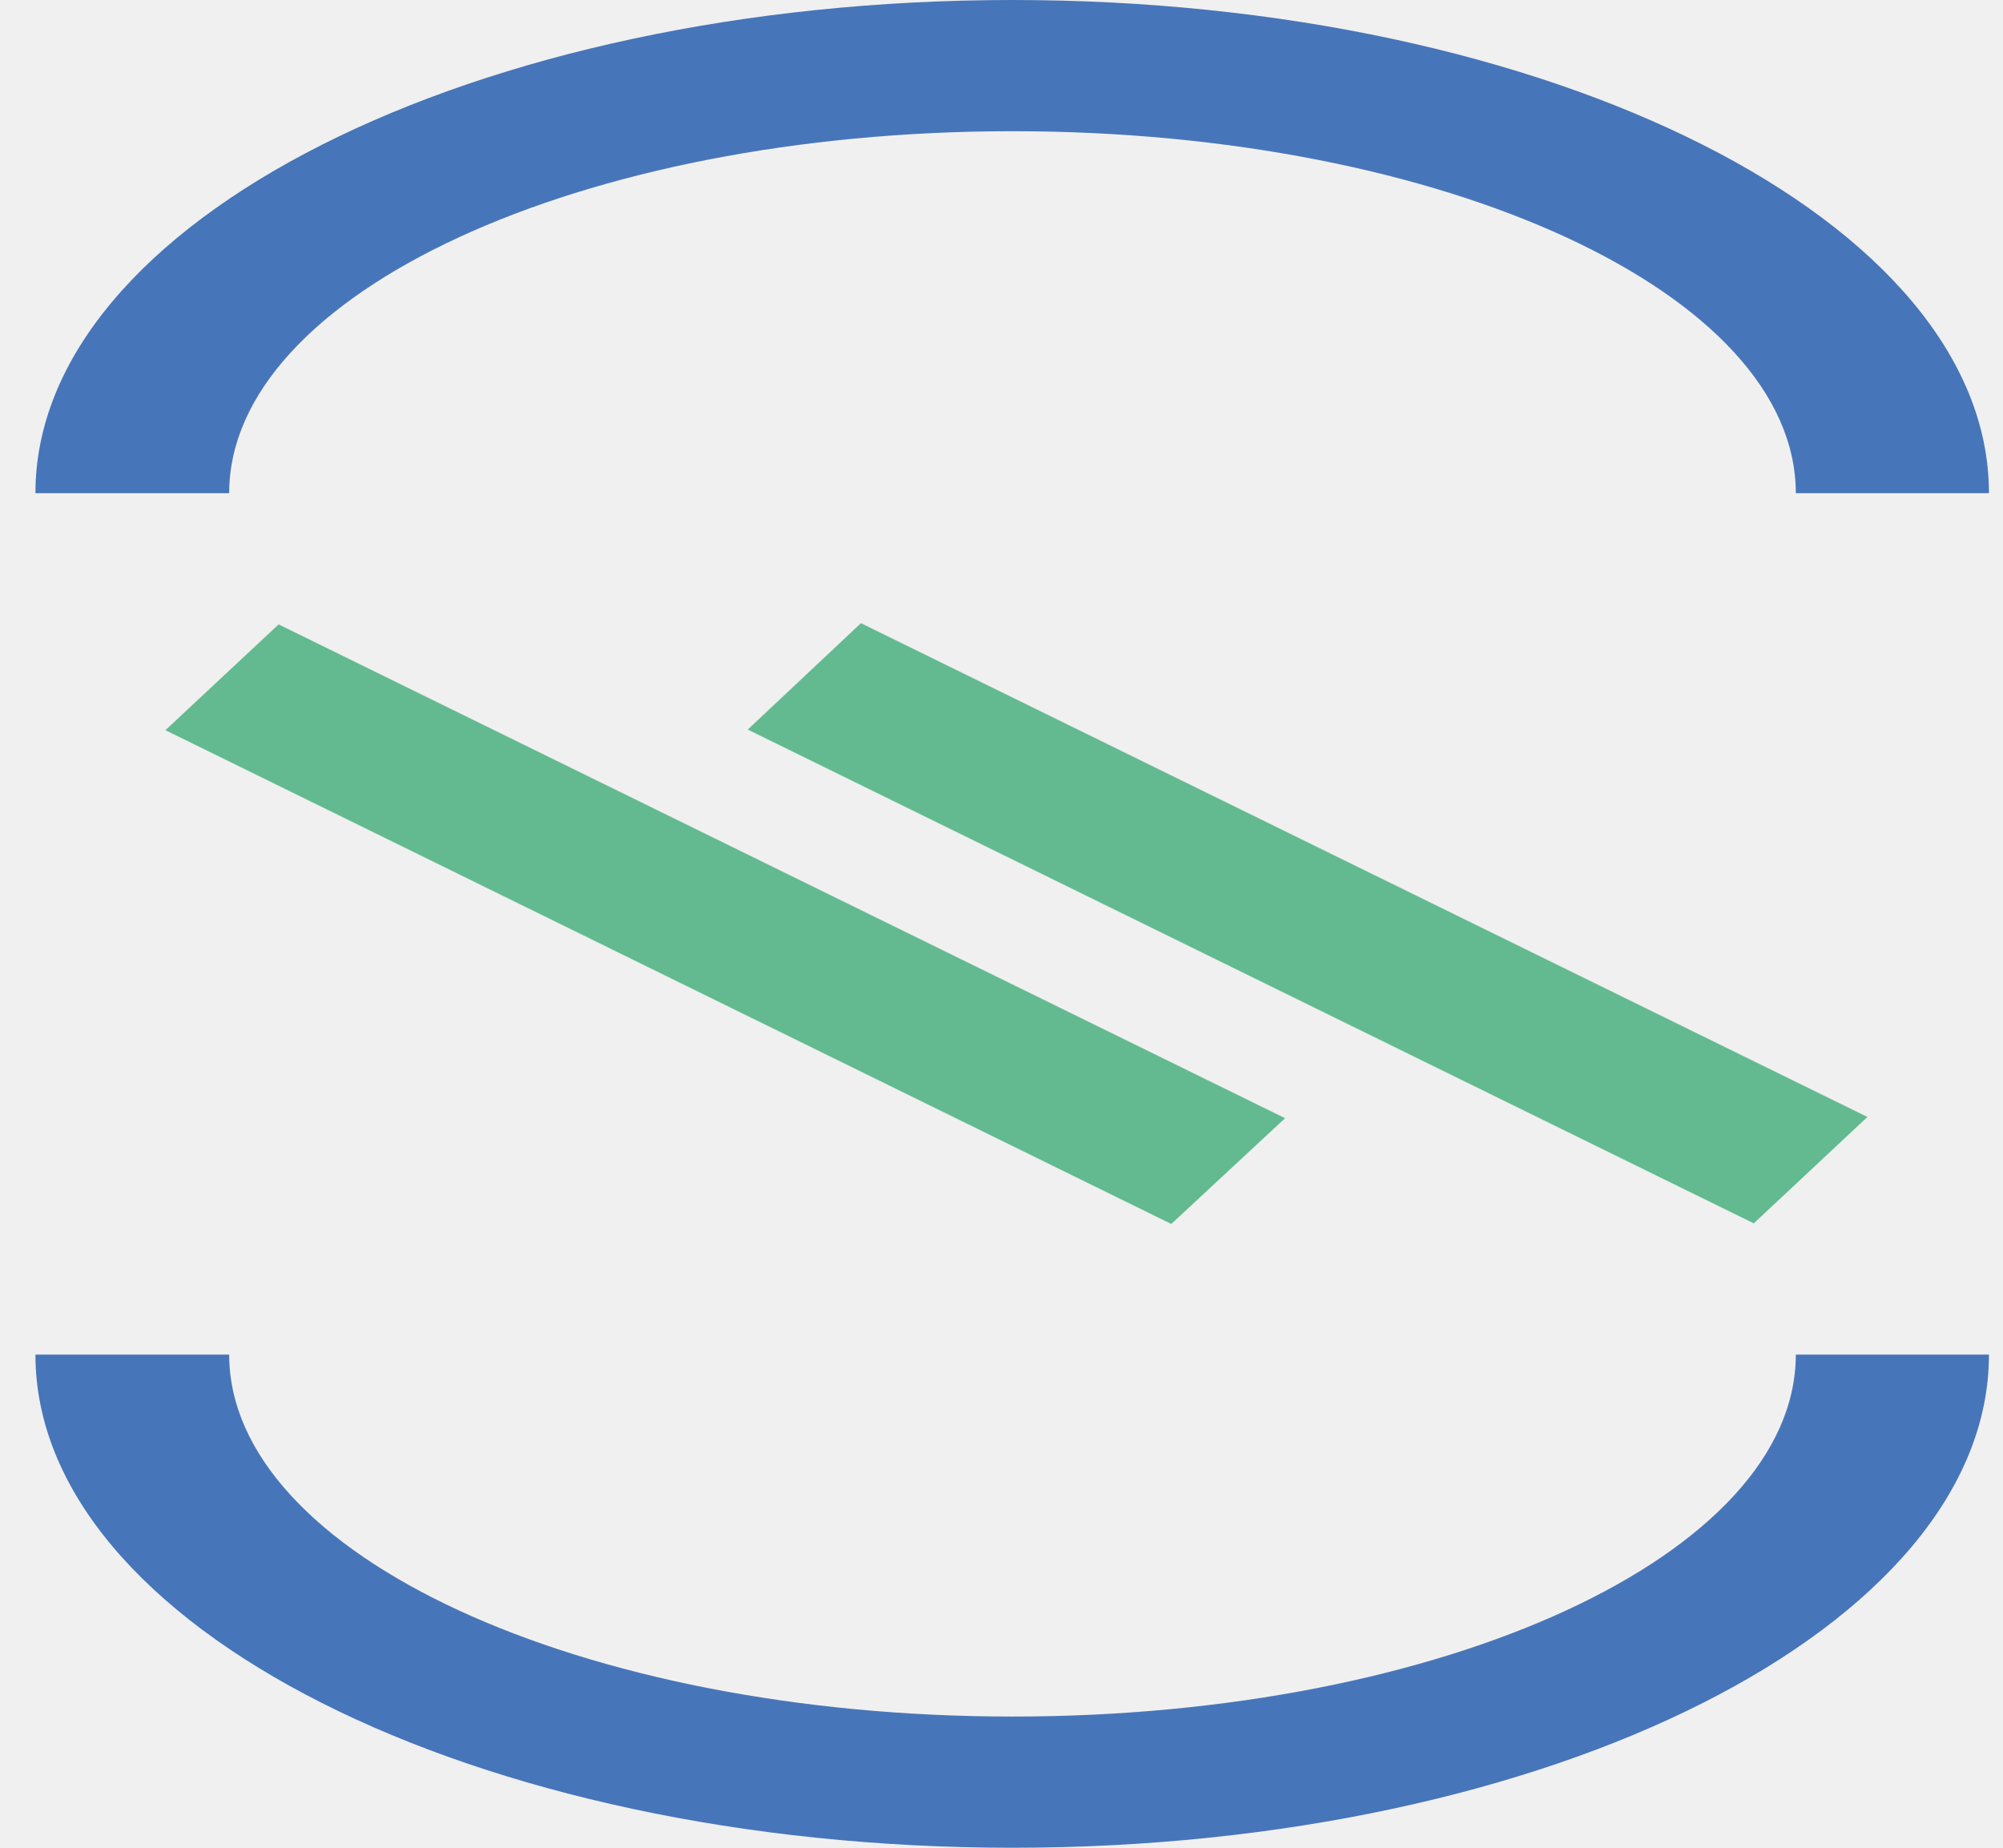
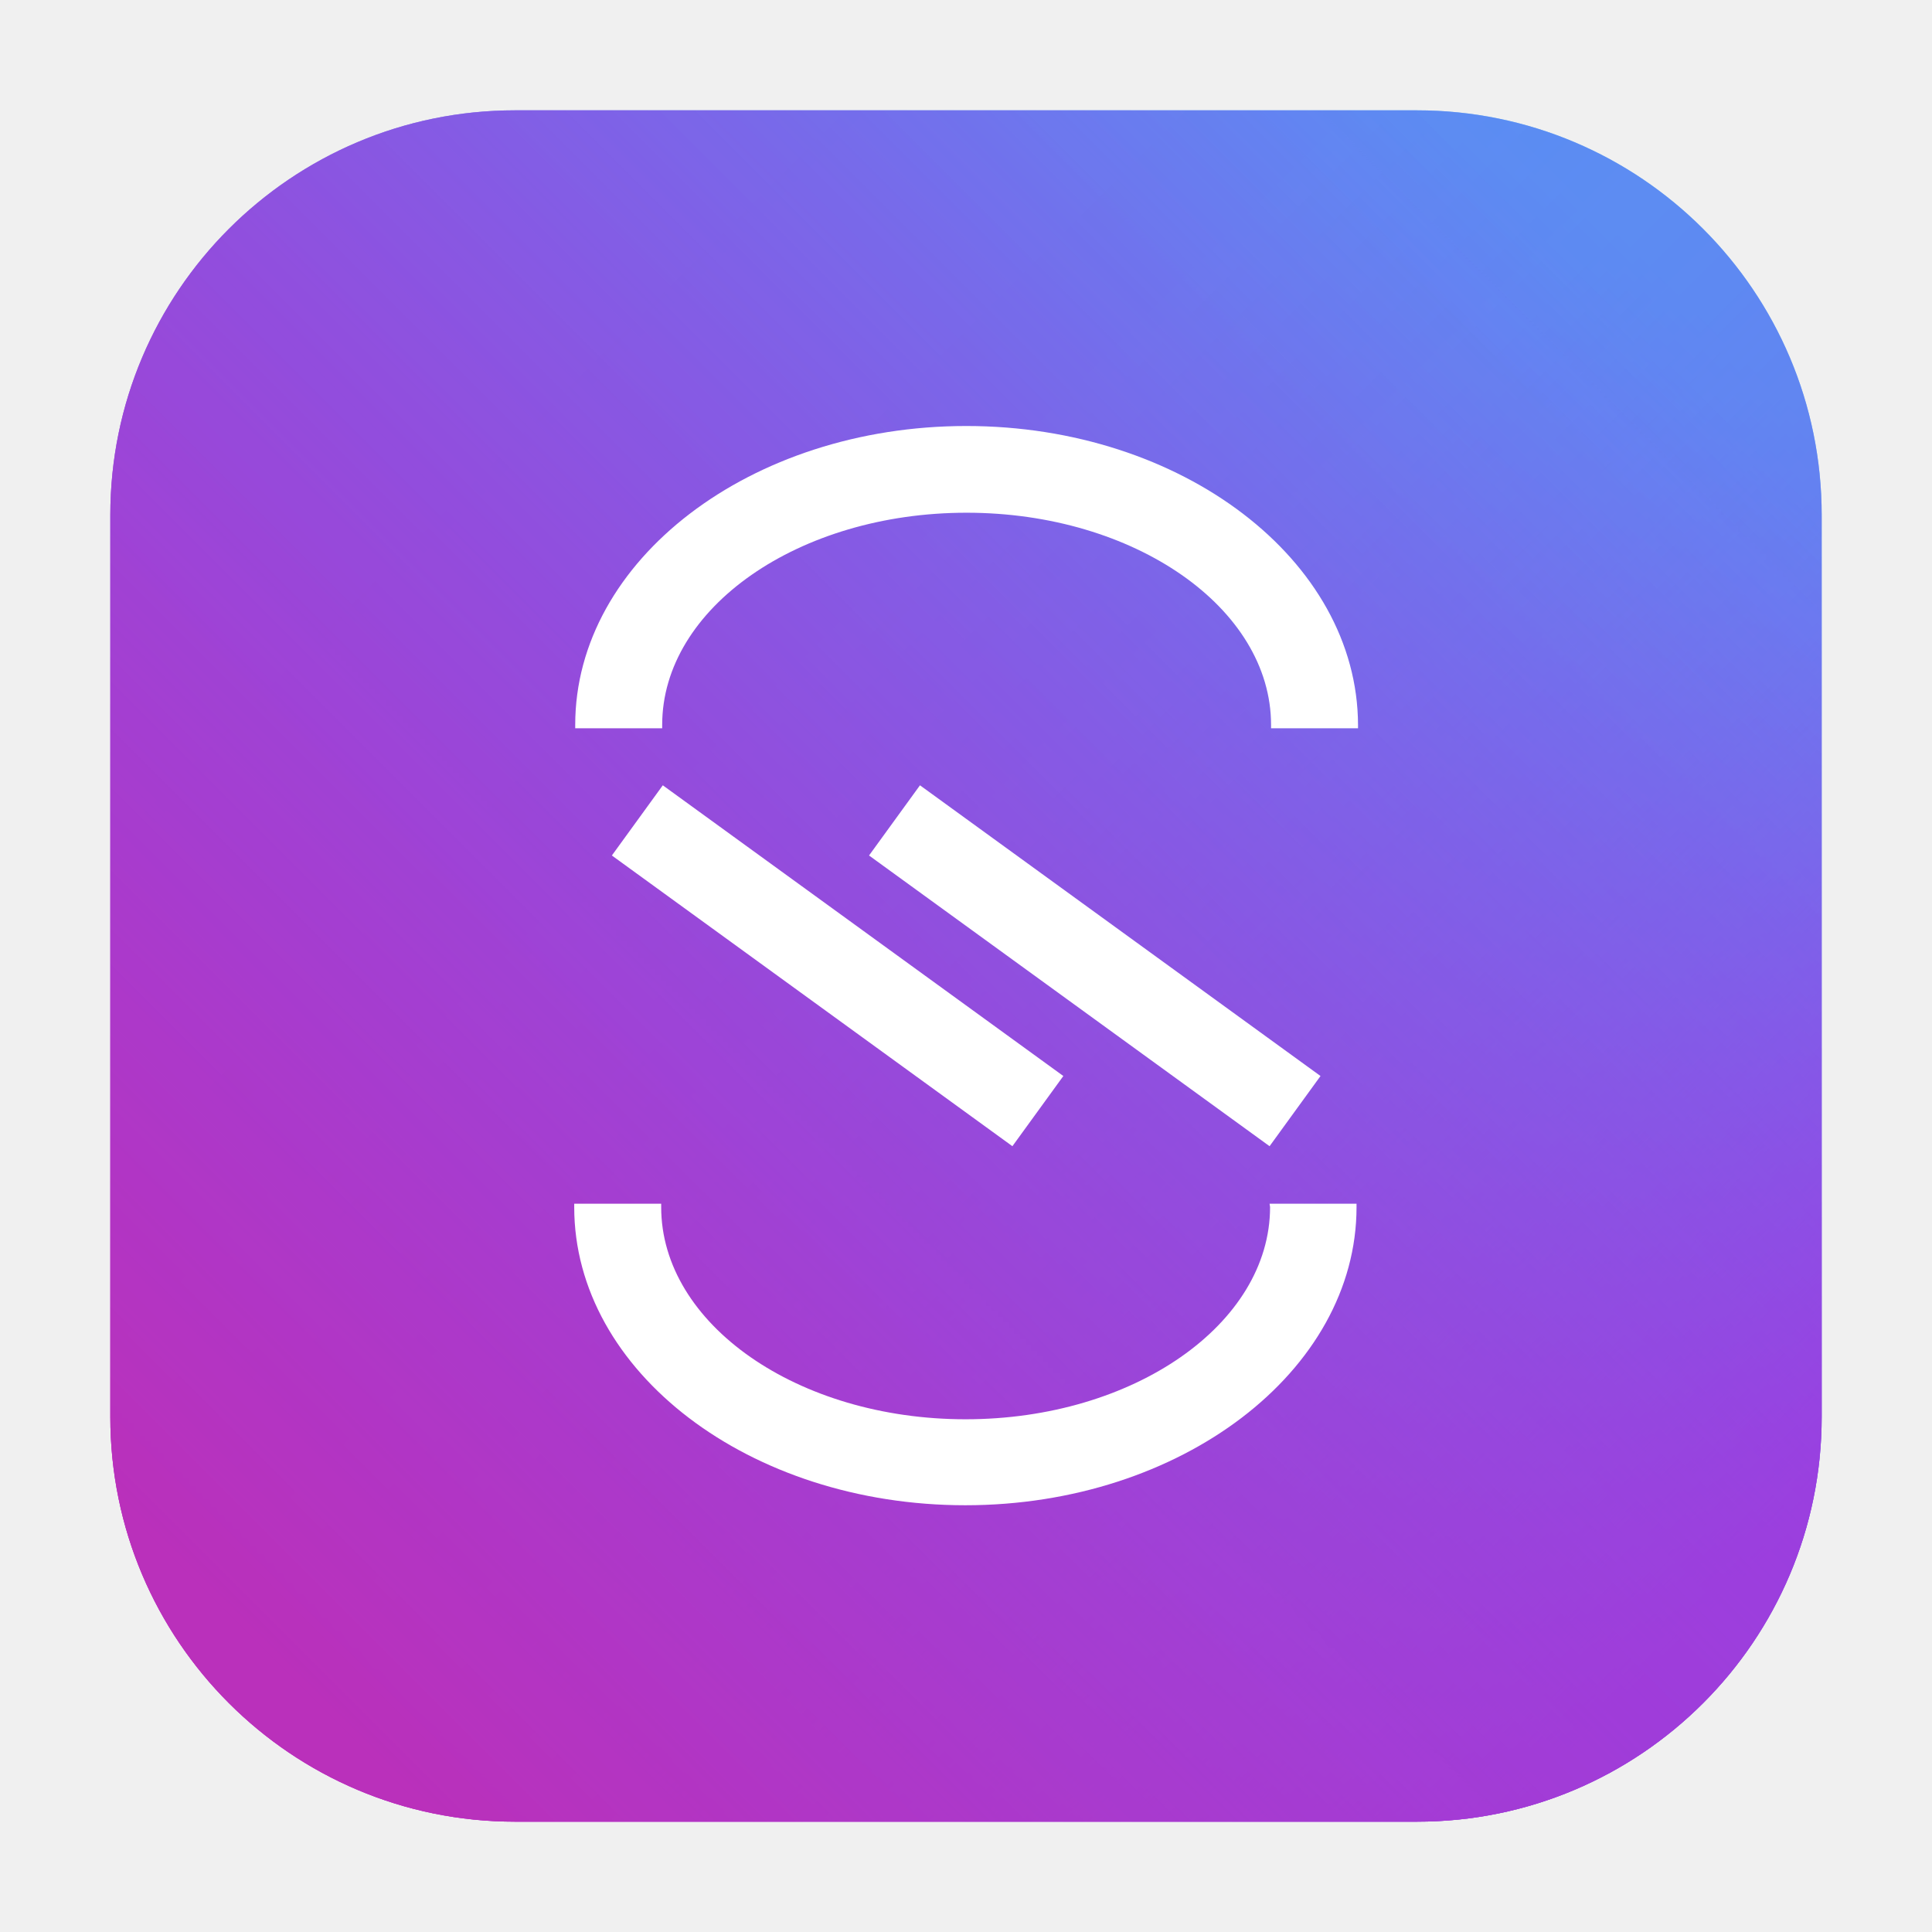
- <svg xmlns="http://www.w3.org/2000/svg" width="13pt" height="12pt" viewBox="0 0 13 12" version="1.1">
-   <g id="surface1">
-     <path style=" stroke:none;fill-rule:nonzero;fill:rgb(27.843%,45.882%,72.549%);fill-opacity:1;" d="M 6.574 12 C 3.078 12 0.23 10.562 0.23 8.797 L 1.488 8.797 C 1.488 10.094 3.77 11.148 6.574 11.148 C 9.379 11.148 11.66 10.094 11.66 8.797 L 12.914 8.797 C 12.914 10.562 10.07 12 6.574 12 Z M 6.574 12 " />
-     <path style=" stroke:none;fill-rule:nonzero;fill:rgb(27.843%,45.882%,72.549%);fill-opacity:1;" d="M 12.914 3.203 L 11.66 3.203 C 11.66 1.906 9.379 0.852 6.574 0.852 C 3.77 0.852 1.488 1.906 1.488 3.203 L 0.23 3.203 C 0.23 1.438 3.078 0 6.574 0 C 10.07 0 12.914 1.438 12.914 3.203 Z M 12.914 3.203 " />
-     <path style=" stroke:none;fill-rule:nonzero;fill:rgb(38.824%,72.941%,56.471%);fill-opacity:1;" d="M 8.344 7.262 L 1.809 4.055 L 1.074 4.742 L 7.605 7.949 Z M 8.344 7.262 " />
-     <path style=" stroke:none;fill-rule:nonzero;fill:rgb(38.824%,72.941%,56.471%);fill-opacity:1;" d="M 12.125 7.254 L 5.59 4.047 L 4.855 4.738 L 11.387 7.945 Z M 12.125 7.254 " />
+ <svg xmlns="http://www.w3.org/2000/svg" id="Layer_1" data-name="Layer 1" width="16" height="16" viewBox="0 0 155.51 155.51">
+   <defs>
+     <style>
+             .cls-1{fill:url(#linear-gradient);}.cls-2{fill:url(#linear-gradient-2);}.cls-3{fill:url(#linear-gradient-3);}.cls-4{fill:url(#linear-gradient-4);}.cls-5{fill:#fff;}
+         </style>
+     <linearGradient id="linear-gradient" x1="133.74" y1="21.76" x2="24.84" y2="130.67" gradientUnits="userSpaceOnUse">
+       <stop offset="0" stop-color="#2dccfd" />
+       <stop offset="1" stop-color="#ad20e2" />
+     </linearGradient>
+     <linearGradient id="linear-gradient-2" x1="6471.36" y1="6969.64" x2="6362.46" y2="7078.54" gradientTransform="translate(7103.38 -6337.62) rotate(90)" gradientUnits="userSpaceOnUse">
+       <stop offset="0" stop-color="#a829e2" />
+       <stop offset="0.05" stop-color="#a829e2" stop-opacity="0.84" />
+       <stop offset="0.11" stop-color="#a829e2" stop-opacity="0.67" />
+       <stop offset="0.18" stop-color="#a829e2" stop-opacity="0.51" />
+       <stop offset="0.25" stop-color="#a829e2" stop-opacity="0.38" />
+       <stop offset="0.33" stop-color="#a829e2" stop-opacity="0.28" />
+       <stop offset="0.43" stop-color="#a829e2" stop-opacity="0.2" />
+       <stop offset="0.54" stop-color="#a829e2" stop-opacity="0.14" />
+       <stop offset="0.68" stop-color="#a829e2" stop-opacity="0.11" />
+       <stop offset="1" stop-color="#a829e2" stop-opacity="0.1" />
+     </linearGradient>
+     <linearGradient id="linear-gradient-3" x1="13419.24" y1="632.02" x2="13310.33" y2="740.92" gradientTransform="translate(13441 765.76) rotate(180)" gradientUnits="userSpaceOnUse">
+       <stop offset="0" stop-color="#e50e99" />
+       <stop offset="1" stop-color="#a829e2" stop-opacity="0.1" />
+     </linearGradient>
+     <linearGradient id="linear-gradient-4" x1="138.74" y1="-7.39" x2="29.84" y2="101.52" gradientTransform="translate(-5 29.16)" gradientUnits="userSpaceOnxUse">
+       <stop offset="0" stop-color="#21d4fd" />
+       <stop offset="0.03" stop-color="#27cdfc" stop-opacity="0.96" />
+       <stop offset="0.23" stop-color="#4e9cf4" stop-opacity="0.7" />
+       <stop offset="0.43" stop-color="#6e73ee" stop-opacity="0.49" />
+       <stop offset="0.61" stop-color="#8753e9" stop-opacity="0.32" />
+       <stop offset="0.77" stop-color="#993ce5" stop-opacity="0.2" />
+       <stop offset="0.9" stop-color="#a42ee3" stop-opacity="0.13" />
+       <stop offset="1" stop-color="#a829e2" stop-opacity="0.1" />
+     </linearGradient>
+   </defs>
+   <rect class="cls-1" x="8.88" y="8.88" width="137.75" height="137.75" rx="32.58" />
+   <rect class="cls-2" x="8.88" y="8.88" width="137.75" height="137.75" rx="32.58" />
+   <rect class="cls-3" x="8.88" y="8.88" width="137.75" height="137.75" rx="32.58" />
+   <rect class="cls-4" x="8.88" y="8.88" width="137.75" height="137.75" rx="32.58" />
+   <g id="New_lines" data-name="New lines">
+     <polygon class="cls-5" points="53.35 63.21 49.25 68.86 81.27 92.1 81.49 92.26 85.59 86.61 53.57 63.37 53.35 63.21" />
+     <polygon class="cls-5" points="74.27 63.37 74.05 63.21 69.95 68.86 101.97 92.1 102.19 92.26 106.29 86.61 74.27 63.37" />
+     <path class="cls-5" d="M77.78,34.29c-17.35,0-31.48,10.79-31.48,24.06v.27h7v-.27c0-9.42,11-17.08,24.5-17.08s24.51,7.66,24.51,17.08v.27h7v-.27C109.27,45.08,95.14,34.29,77.78,34.29Z" />
+     <path class="cls-5" d="M102.23,97.16c0,9.42-11,17.08-24.51,17.08s-24.5-7.66-24.5-17.08v-.27h-7v.27c0,13.26,14.13,24,31.48,24s31.49-10.79,31.49-24v-.27h-7Z" />
  </g>
</svg>
